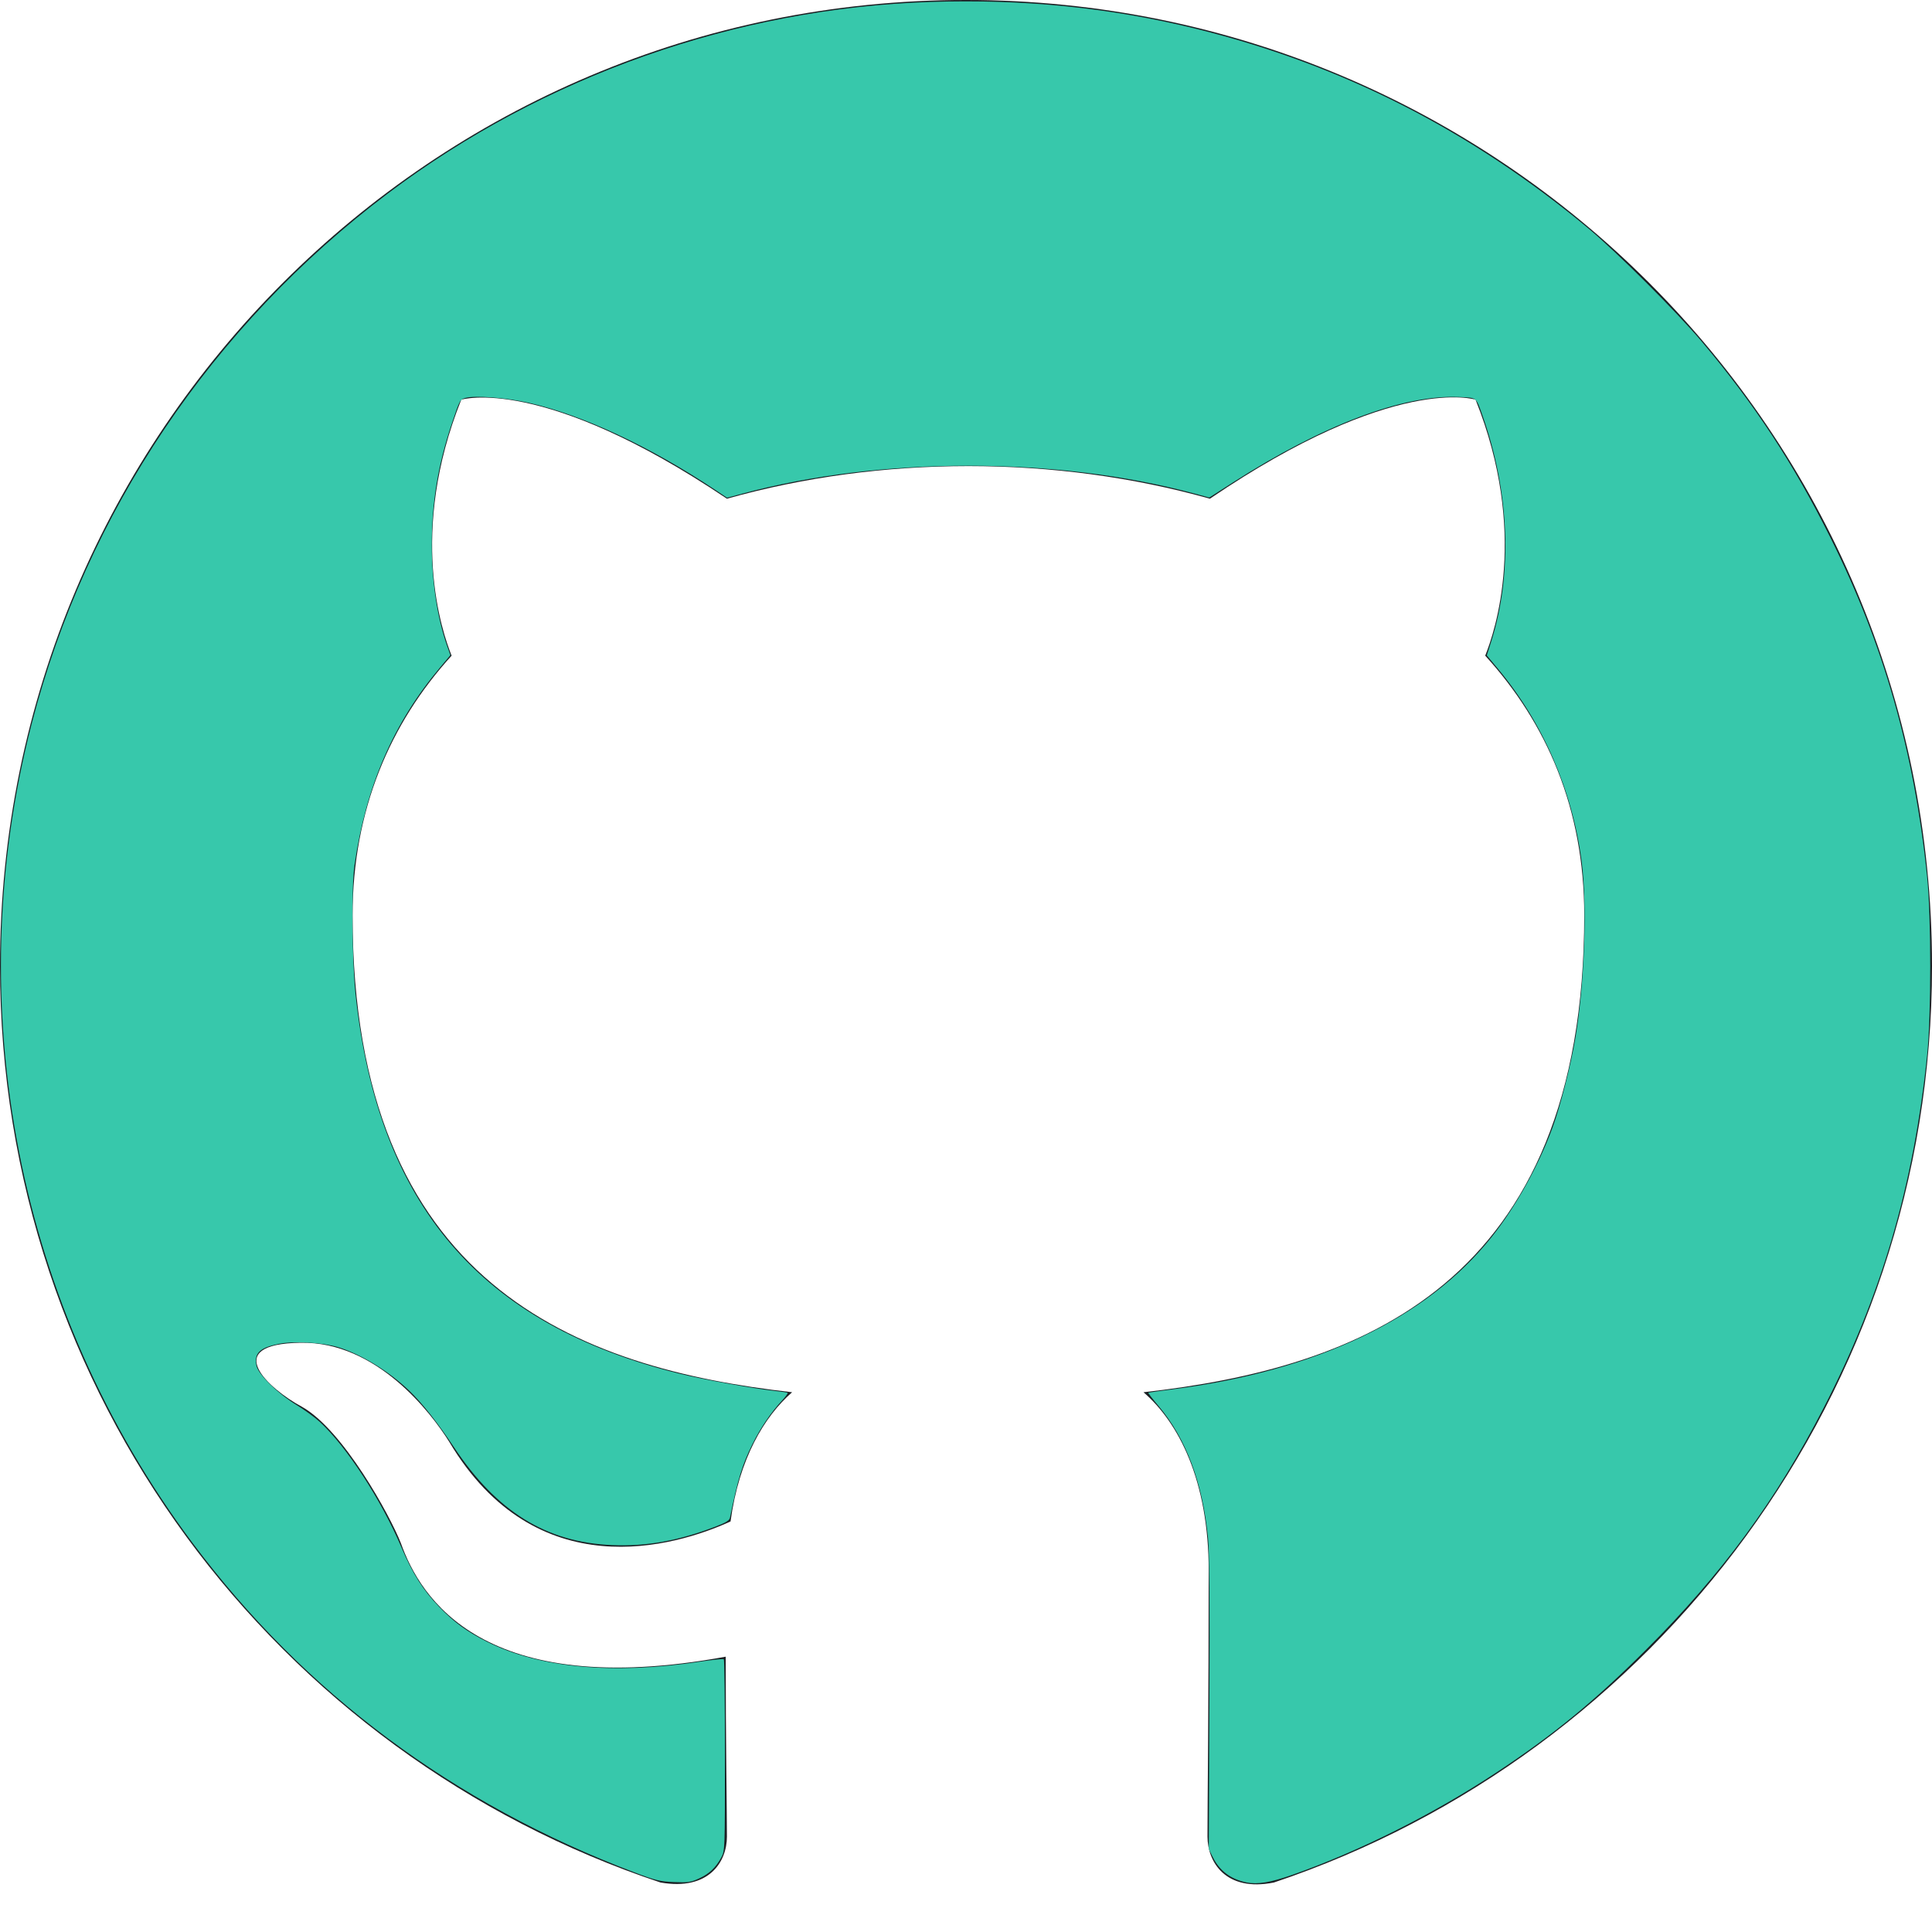
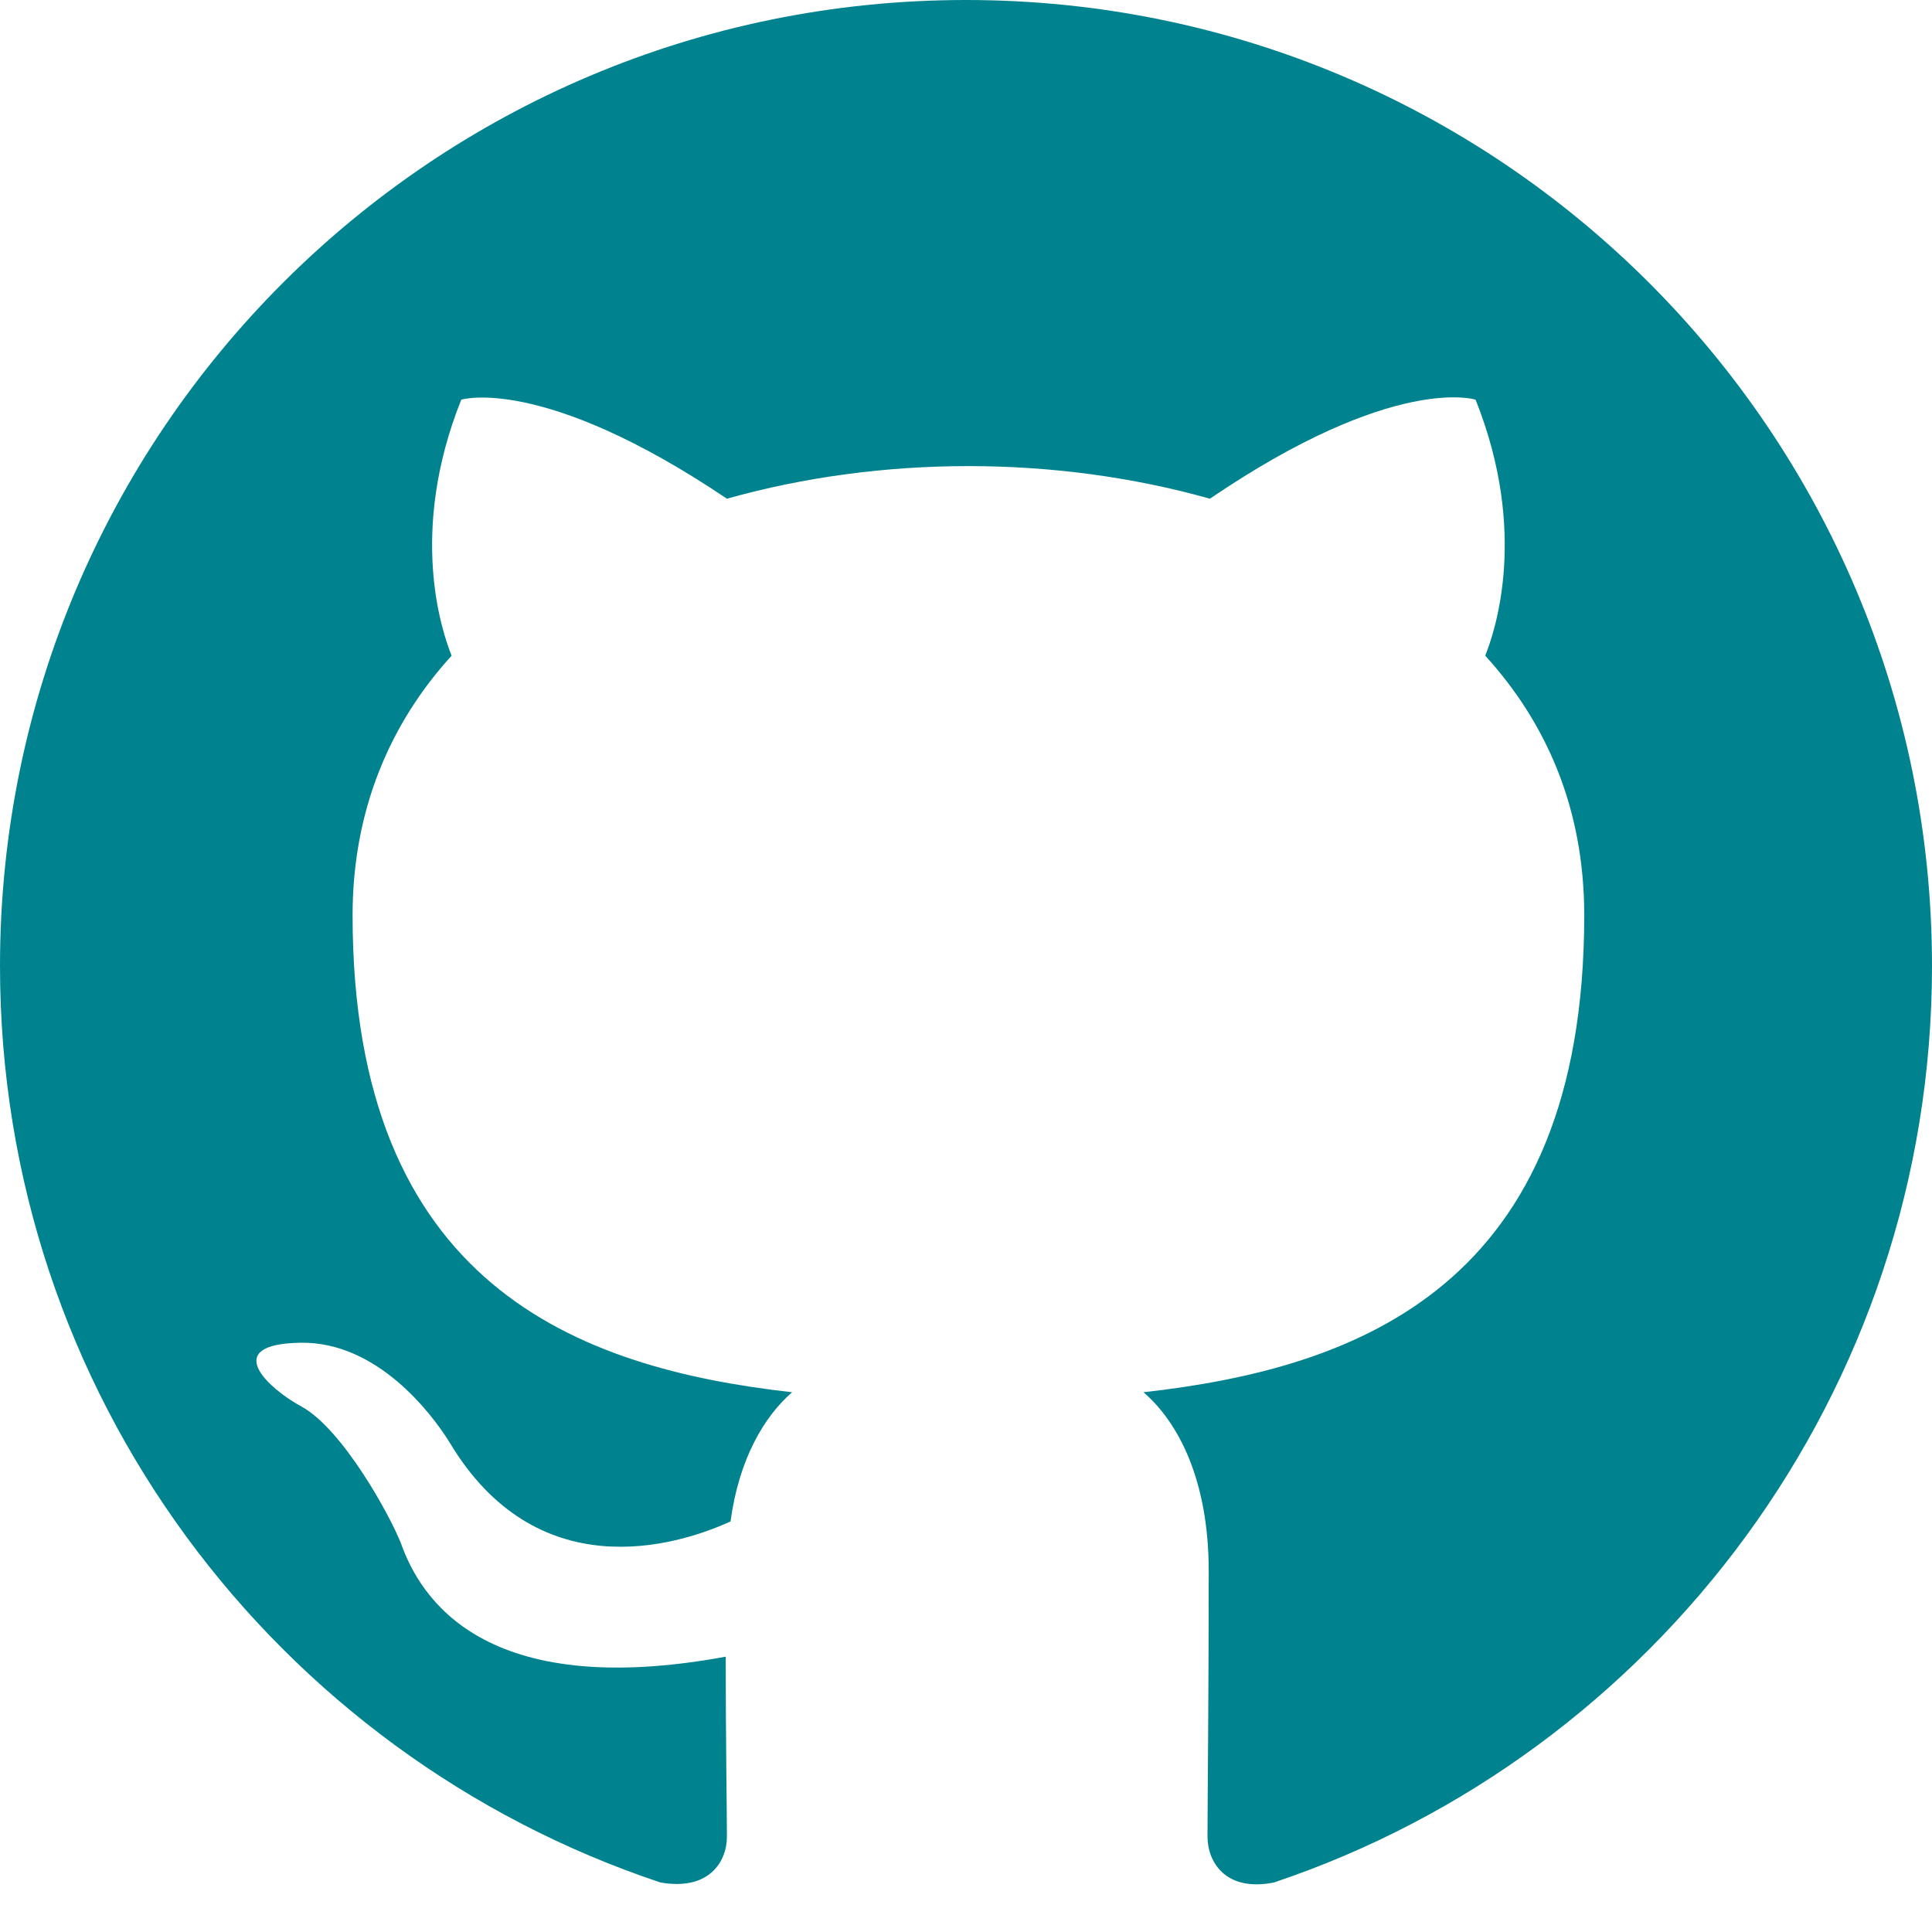
- <svg xmlns="http://www.w3.org/2000/svg" width="1024" height="1024" viewBox="0 0 1024 1024" fill="none" version="1.1" id="svg58">
-   <defs id="defs62" />
-   <path fill-rule="evenodd" clip-rule="evenodd" d="M8 0C3.58 0 0 3.58 0 8C0 11.54 2.29 14.53 5.47 15.59C5.87 15.66 6.02 15.42 6.02 15.21C6.02 15.02 6.01 14.39 6.01 13.72C4 14.09 3.48 13.23 3.32 12.78C3.23 12.55 2.84 11.84 2.5 11.65C2.22 11.5 1.82 11.13 2.49 11.12C3.12 11.11 3.57 11.7 3.72 11.94C4.44 13.15 5.59 12.81 6.05 12.6C6.12 12.08 6.33 11.73 6.56 11.53C4.78 11.33 2.92 10.64 2.92 7.58C2.92 6.71 3.23 5.99 3.74 5.43C3.66 5.23 3.38 4.41 3.82 3.31C3.82 3.31 4.49 3.1 6.02 4.13C6.66 3.95 7.34 3.86 8.02 3.86C8.7 3.86 9.38 3.95 10.02 4.13C11.55 3.09 12.22 3.31 12.22 3.31C12.66 4.41 12.38 5.23 12.3 5.43C12.81 5.99 13.12 6.7 13.12 7.58C13.12 10.65 11.25 11.33 9.47 11.53C9.76 11.78 10.01 12.26 10.01 13.01C10.01 14.08 10 14.94 10 15.21C10 15.42 10.15 15.67 10.55 15.59C13.71 14.53 16 11.53 16 8C16 3.58 12.42 0 8 0Z" transform="scale(64)" fill="#1B1F23" id="path56" />
-   <path style="fill:#37c8ab;stroke-width:0.906" d="m 660.616,997.714 c -8.346,-1.725 -14.201,-6.126 -17.81,-13.387 l -2.126,-4.278 0.329,-77.027 c 0.232,-54.4 0.017,-80.221 -0.734,-87.901 -2.865,-29.331 -11.663,-52.736 -26.337,-70.062 -3.087,-3.645 -5.47,-6.734 -5.294,-6.864 0.176,-0.13 5.723,-0.92 12.328,-1.756 76.753,-9.714 135.148,-37.532 169.652,-80.82 12.74,-15.984 24.761,-37.593 32.224,-57.926 4.169,-11.358 9.67,-32.919 12.154,-47.634 4.868,-28.838 6.32,-70.634 3.26,-93.791 -4.975,-37.645 -20.495,-73.246 -44.457,-101.974 l -5.771,-6.92 2.281,-7.174 c 11.514,-36.207 9.815,-79.356 -4.742,-120.464 -3.31,-9.346 -2.729,-8.908 -12.372,-9.33 -29.554,-1.293 -72.088,14.796 -119.692,45.275 l -12.544,8.032 -8.298,-2.225 c -72.949,-19.557 -165.975,-19.538 -238.81,0.047 l -8.494,2.284 -6.458,-4.296 c -34.584,-23.007 -70.418,-39.712 -98.877,-46.093 -11.762,-2.637 -28.008,-3.901 -33.089,-2.574 -3.137,0.819 -3.218,0.967 -7.447,13.578 -7.353,21.931 -10.67,42.056 -10.652,64.642 0.015,19.105 2.97,38.546 8.059,53.027 l 1.813,5.158 -5.232,6.215 c -24.975,29.67 -39.483,63.1 -45.596,105.058 -1.656,11.369 -1.339,50.634 0.554,68.418 11.883,111.675 66.18,175.163 172.087,201.215 12.453,3.063 39.138,7.868 50.435,9.081 3.24,0.348 6.152,0.78 6.472,0.959 0.32,0.18 -1.034,2.063 -3.009,4.185 -5.807,6.24 -11.38,14.458 -15.62,23.03 -5.391,10.899 -7.757,18.645 -11.904,38.971 -0.305,1.495 -2.134,2.621 -7.735,4.76 -19.746,7.54 -36.521,10.538 -54.744,9.783 -34.82,-1.443 -61.091,-17.707 -83.812,-51.886 -8.726,-13.126 -16.971,-23.547 -23.72,-29.981 -10.821,-10.314 -25.226,-19.151 -37.459,-22.979 -8.053,-2.52 -23.451,-3.43 -31.436,-1.859 -10.299,2.026 -13.334,4.903 -12.101,11.473 0.877,4.673 11.199,14.84 21.335,21.012 4.236,2.58 9.8,6.631 12.362,9.003 14.211,13.152 32.433,41.184 43.18,66.423 5.917,13.896 11.565,22.795 20.025,31.553 7.902,8.179 14.816,13.211 25.473,18.538 27.626,13.81 66.741,17.452 112.688,10.493 6.655,-1.008 12.364,-1.569 12.687,-1.247 0.322,0.322 0.586,23.286 0.586,51.031 0,50.138 -0.012,50.467 -1.978,54.07 -2.933,5.377 -6.344,8.578 -11.803,11.077 -4.321,1.978 -5.841,2.195 -13.222,1.884 -7.421,-0.312 -9.737,-0.881 -21.026,-5.163 C 240.221,955.976 161.453,897.253 102.122,817.871 9.288,693.662 -22.098,533.685 16.866,383.32 45.758,271.825 112.5,172.573 205.771,102.402 288.295,40.317 389.961,4.437 492.97,1.043 c 49.652,-1.636 95.951,3.065 141.593,14.375 76.782,19.027 144.984,53.784 207.292,105.64 15.143,12.603 47.049,44.461 60.272,60.181 27.869,33.131 48.314,64.276 67.815,103.306 28.388,56.817 44.624,113.683 51.487,180.333 2.169,21.066 2.175,73.388 0.01,94.244 -7.214,69.504 -24.256,127.6 -54.894,187.129 -25.17,48.907 -53.948,88.072 -94.245,128.262 -27.2,27.128 -48.709,44.777 -78.926,64.761 -33.49,22.148 -72.807,41.895 -108.29,54.387 -11.625,4.093 -18.646,5.255 -24.467,4.052 z" id="path70" />
+ <svg xmlns="http://www.w3.org/2000/svg" width="1024" height="1024" viewBox="0 0 1024 1024" fill="none">
+   <path fill-rule="evenodd" clip-rule="evenodd" d="M8 0C3.58 0 0 3.58 0 8C0 11.54 2.29 14.53 5.47 15.59C5.87 15.66 6.02 15.42 6.02 15.21C6.02 15.02 6.01 14.39 6.01 13.72C4 14.09 3.48 13.23 3.32 12.78C3.23 12.55 2.84 11.84 2.5 11.65C2.22 11.5 1.82 11.13 2.49 11.12C3.12 11.11 3.57 11.7 3.72 11.94C4.44 13.15 5.59 12.81 6.05 12.6C6.12 12.08 6.33 11.73 6.56 11.53C4.78 11.33 2.92 10.64 2.92 7.58C2.92 6.71 3.23 5.99 3.74 5.43C3.66 5.23 3.38 4.41 3.82 3.31C3.82 3.31 4.49 3.1 6.02 4.13C6.66 3.95 7.34 3.86 8.02 3.86C8.7 3.86 9.38 3.95 10.02 4.13C11.55 3.09 12.22 3.31 12.22 3.31C12.66 4.41 12.38 5.23 12.3 5.43C12.81 5.99 13.12 6.7 13.12 7.58C13.12 10.65 11.25 11.33 9.47 11.53C9.76 11.78 10.01 12.26 10.01 13.01C10.01 14.08 10 14.94 10 15.21C10 15.42 10.15 15.67 10.55 15.59C13.71 14.53 16 11.53 16 8C16 3.58 12.42 0 8 0Z" transform="scale(64)" fill="#00838F" />
</svg>
